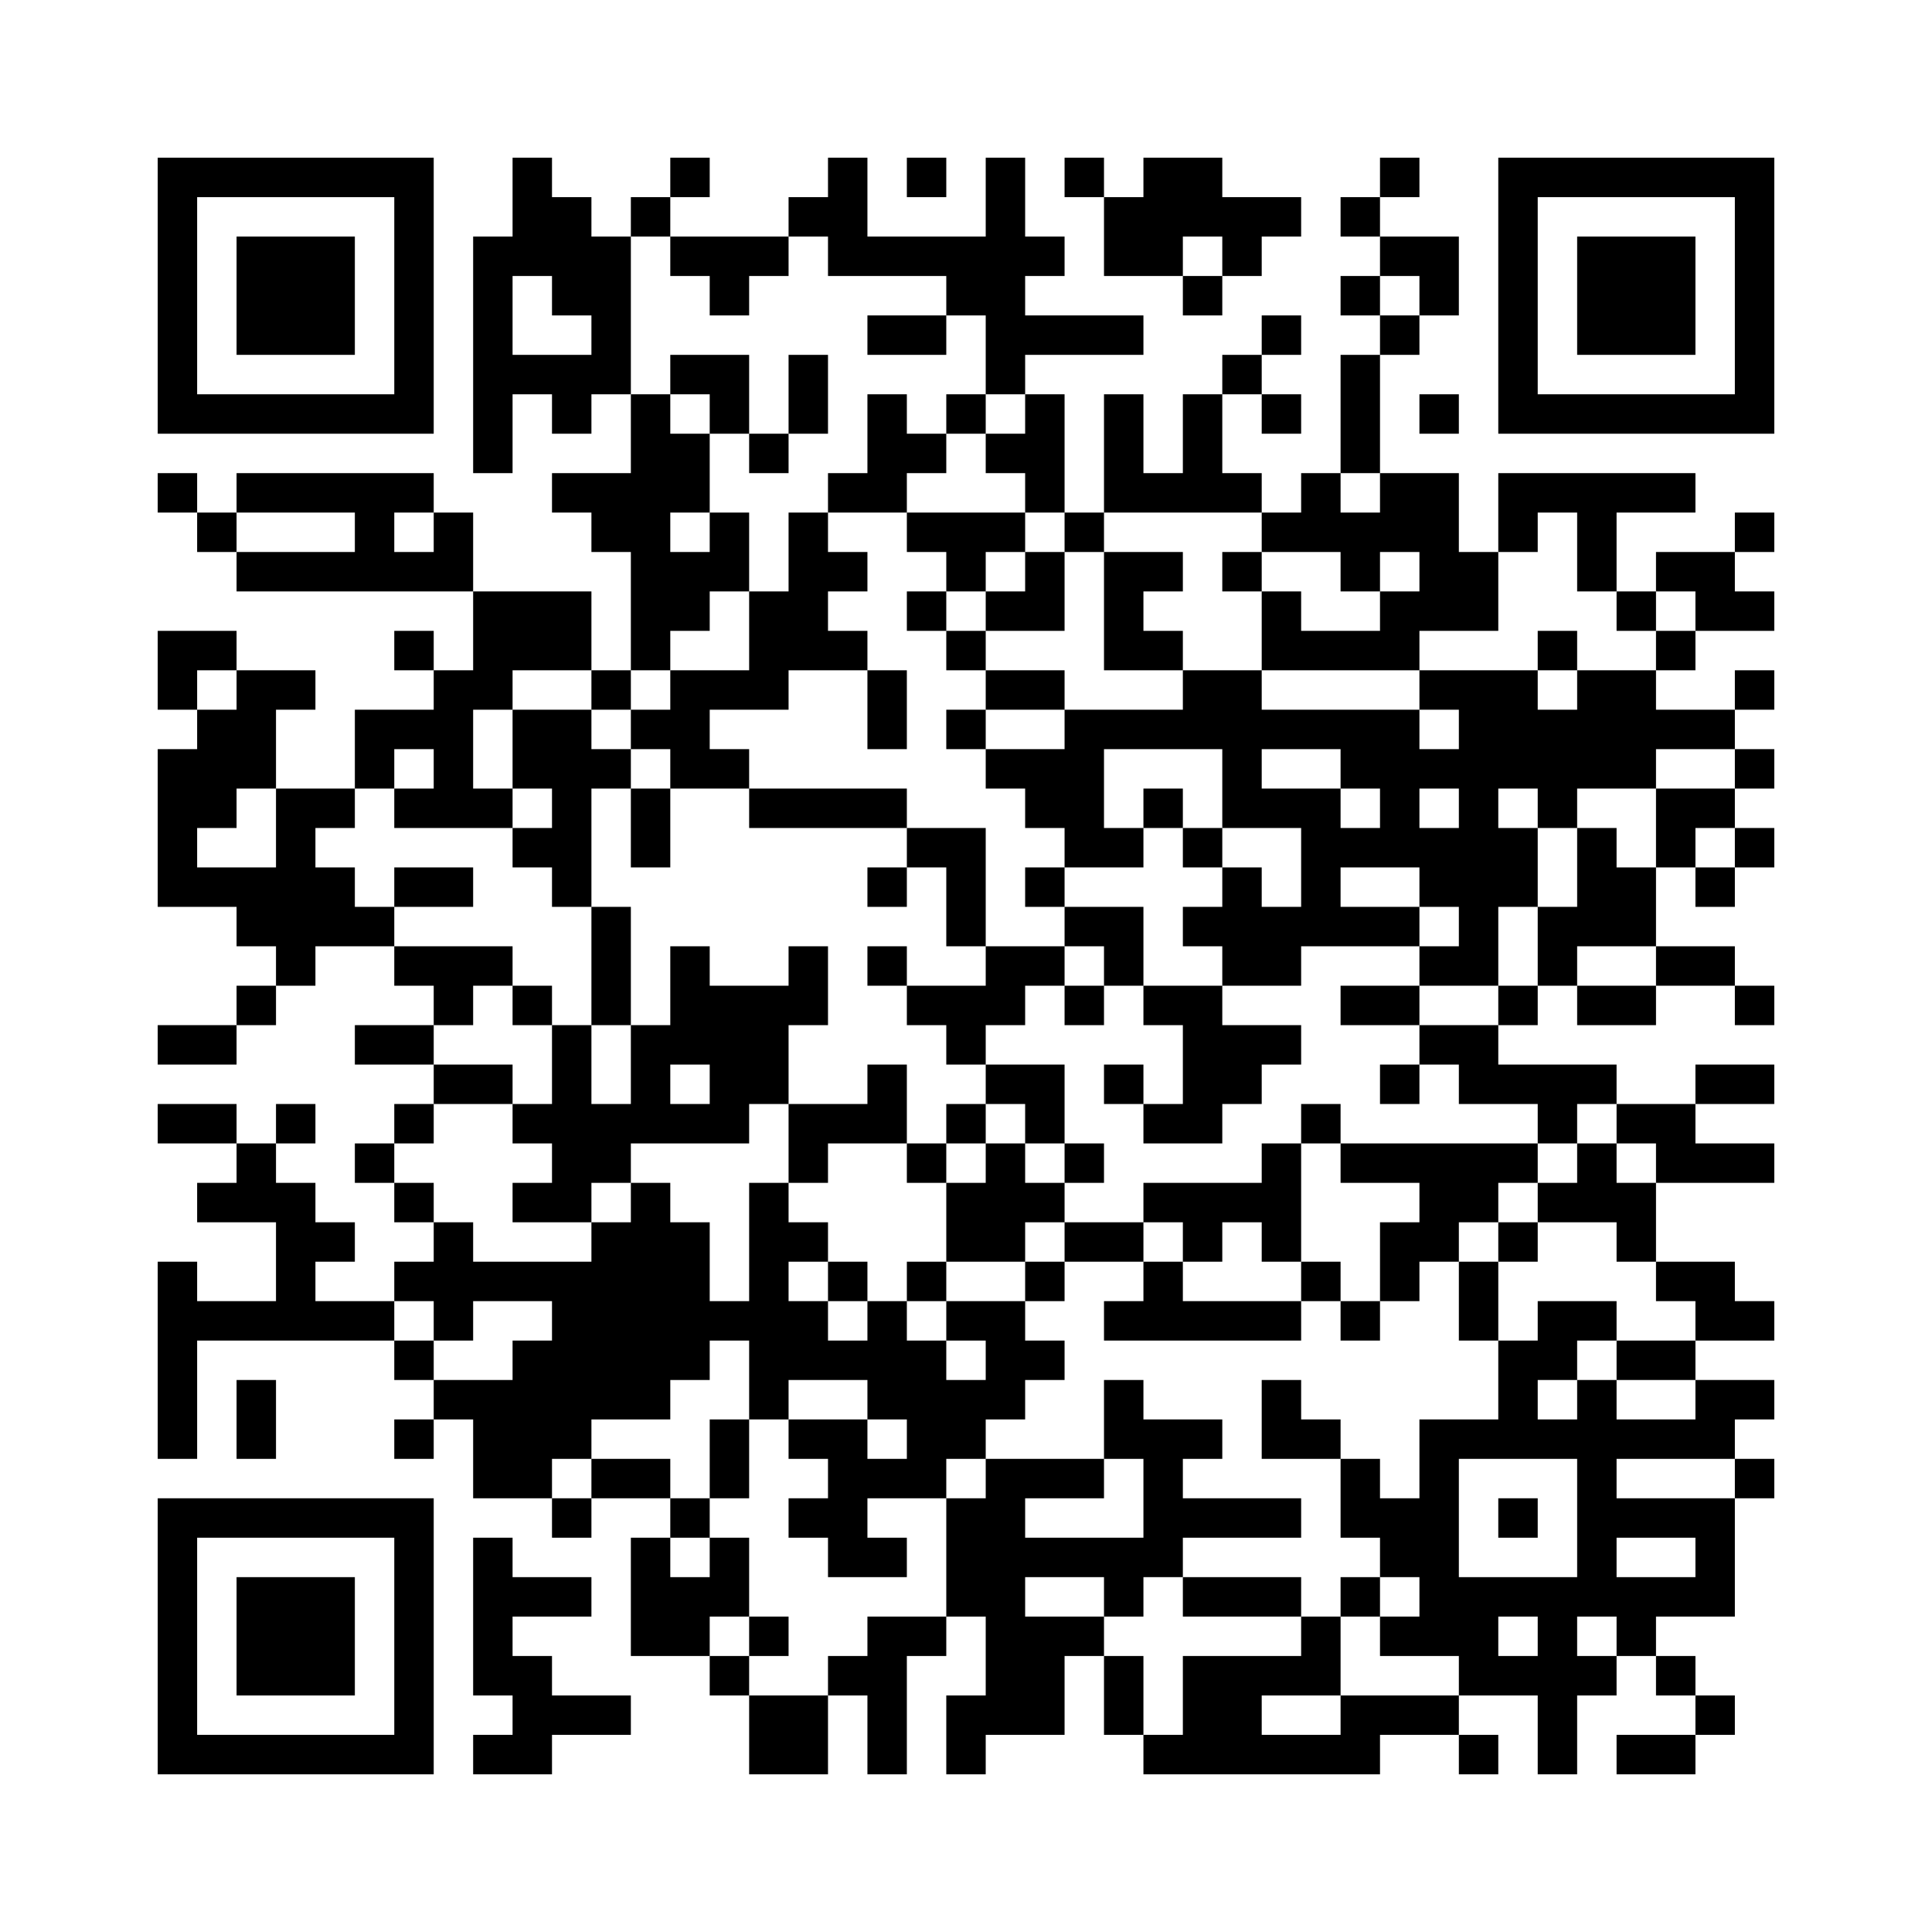
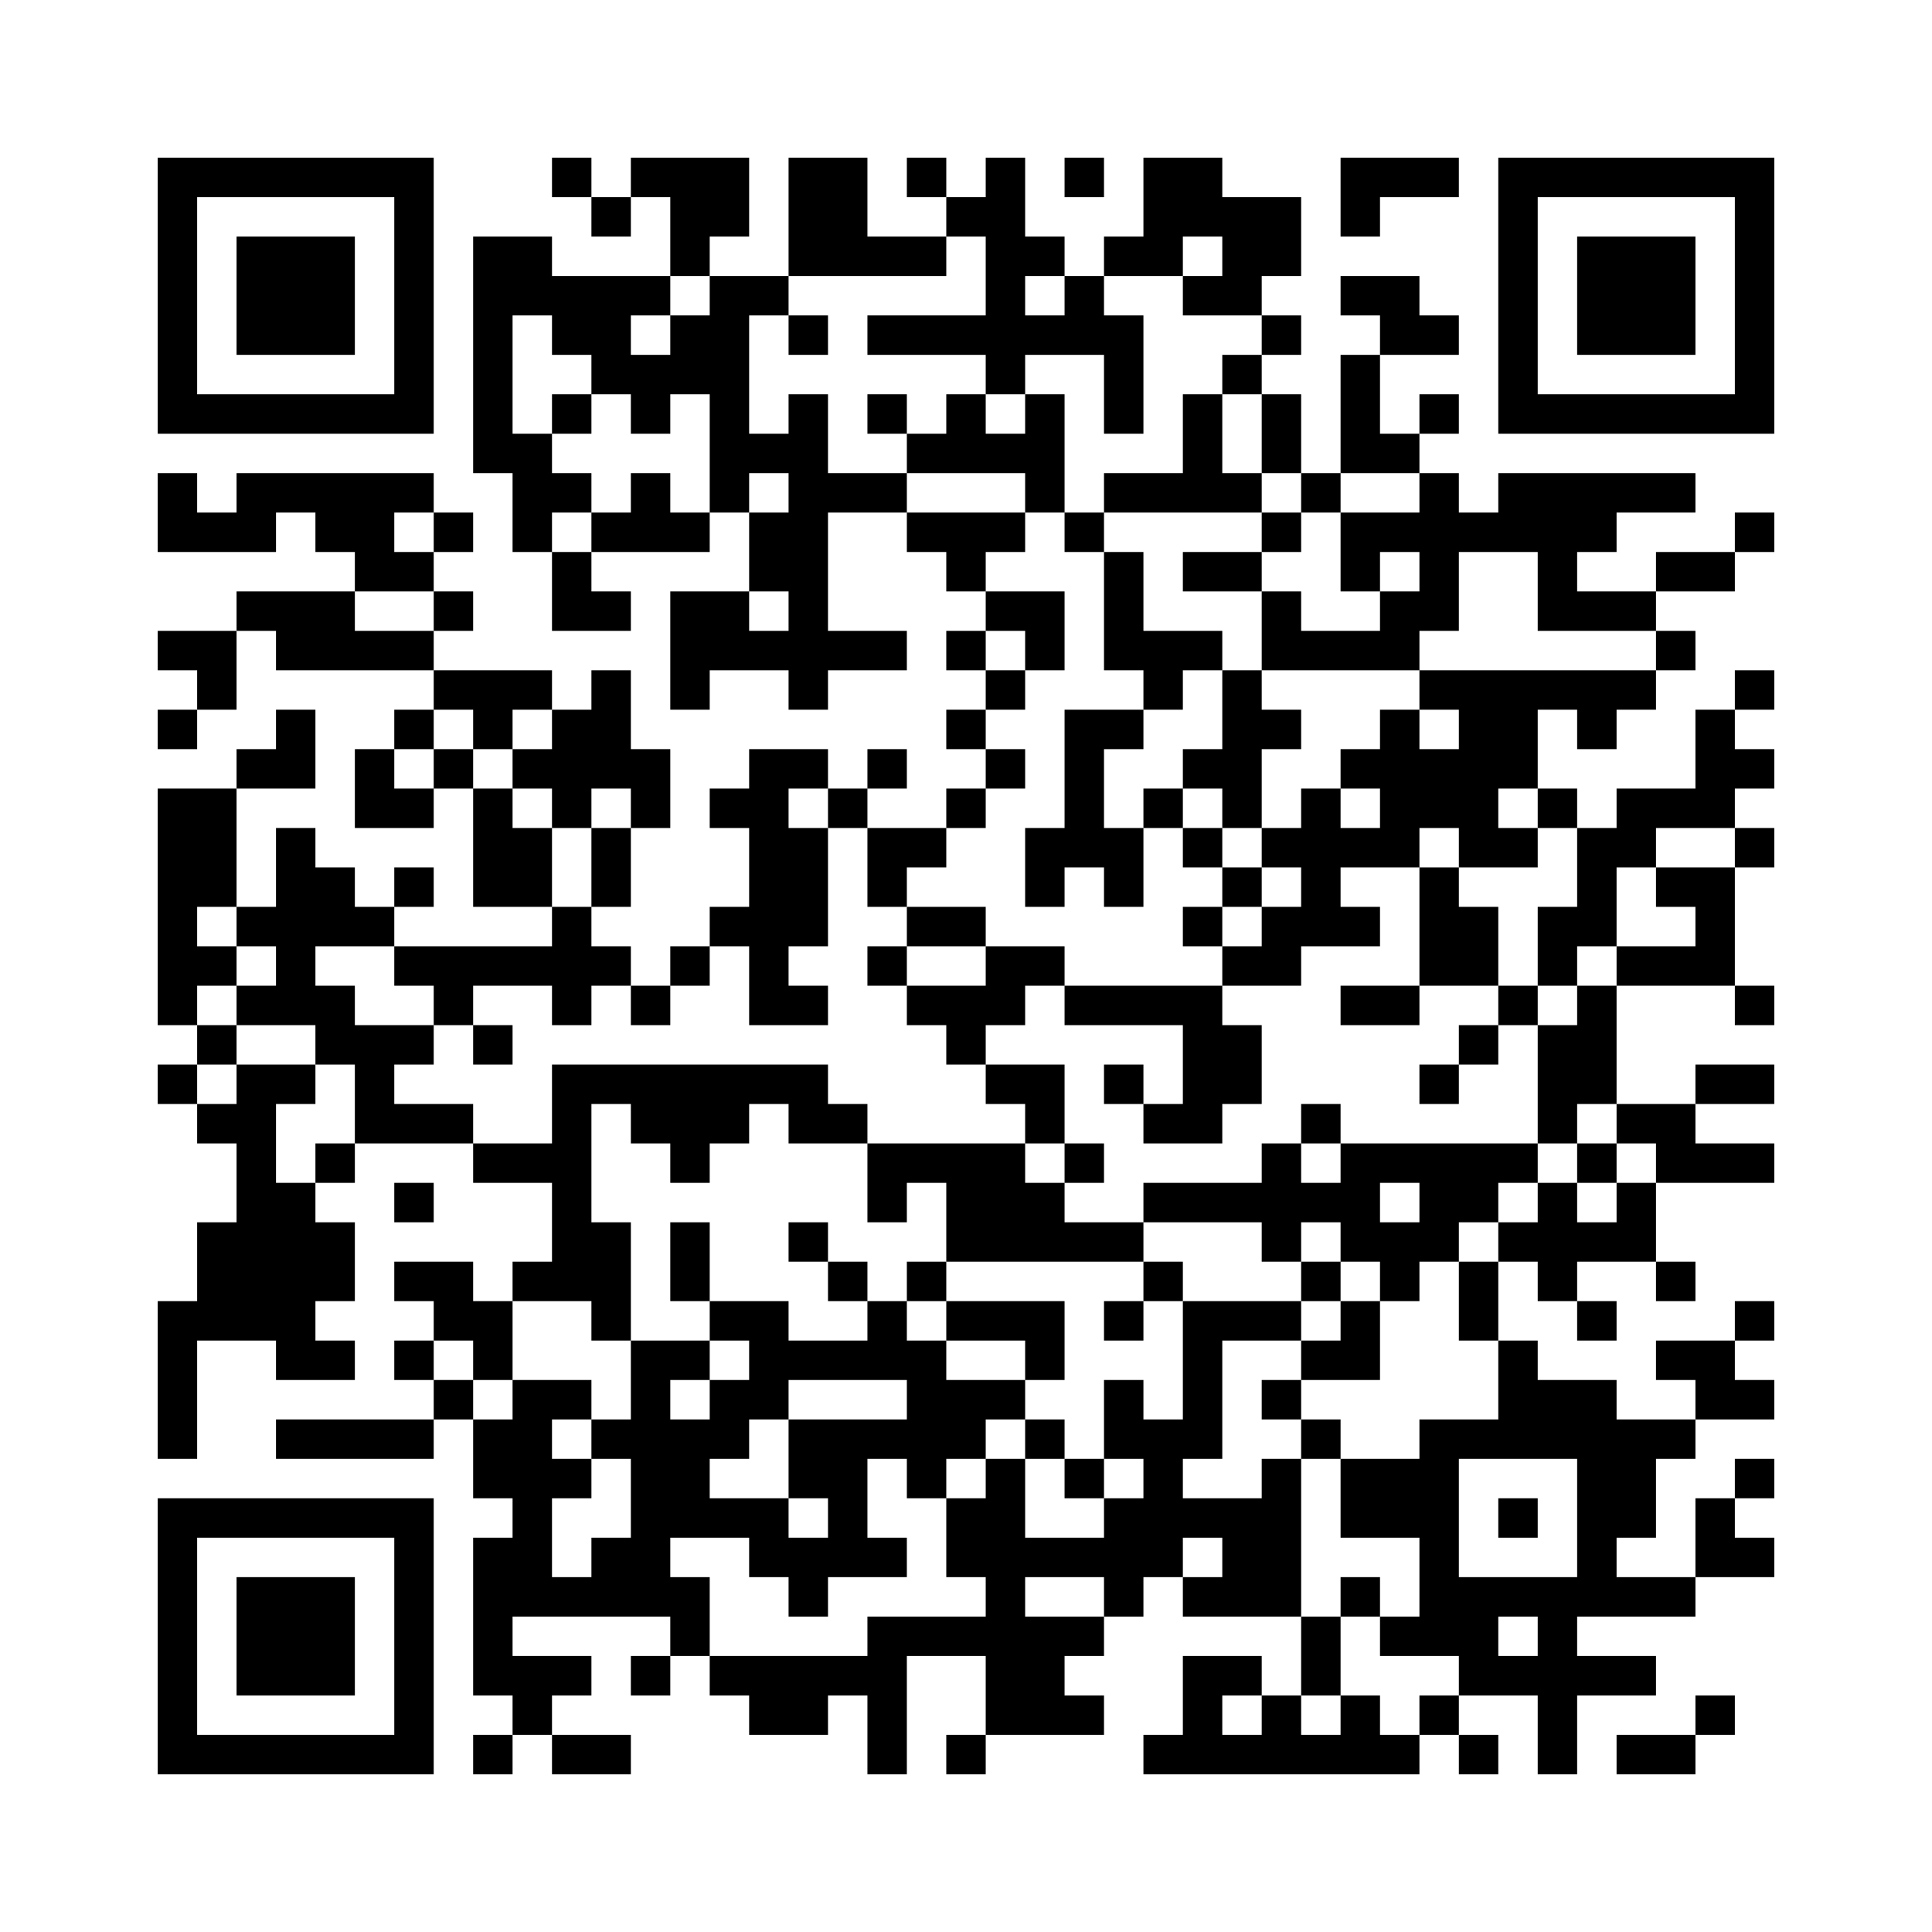
- <svg xmlns="http://www.w3.org/2000/svg" viewBox="0 0 49 49" width="196" height="196" role="img" aria-labelledby="qr-title qr-desc" data-generator="Segno 1.6.6" data-module-count="41" data-qr-value="riot://open?namespace=3d4017c3e843895a92b70aa74d1b7ebc9c982ccf2ec4968cc0cd55f12af4660c">
-   <path class="qrline" stroke="#000" d="M4 4.5h7m2 0h1m3 0h1m3 0h1m1 0h1m1 0h1m1 0h1m1 0h2m4 0h1m2 0h7m-41 1h1m5 0h1m2 0h2m1 0h1m3 0h2m3 0h1m2 0h5m1 0h1m3 0h1m5 0h1m-41 1h1m1 0h3m1 0h1m1 0h4m1 0h3m1 0h6m1 0h2m1 0h1m3 0h2m1 0h1m1 0h3m1 0h1m-41 1h1m1 0h3m1 0h1m1 0h1m1 0h2m2 0h1m5 0h2m4 0h1m3 0h1m1 0h1m1 0h1m1 0h3m1 0h1m-41 1h1m1 0h3m1 0h1m1 0h1m2 0h1m6 0h2m1 0h4m3 0h1m2 0h1m2 0h1m1 0h3m1 0h1m-41 1h1m5 0h1m1 0h4m1 0h2m1 0h1m4 0h1m5 0h1m2 0h1m3 0h1m5 0h1m-41 1h7m1 0h1m1 0h1m1 0h1m1 0h1m1 0h1m1 0h1m1 0h1m1 0h1m1 0h1m1 0h1m1 0h1m1 0h1m1 0h1m1 0h7m-33 1h1m3 0h2m1 0h1m2 0h2m1 0h2m1 0h1m1 0h1m3 0h1m-31 1h1m1 0h5m3 0h4m3 0h2m3 0h1m1 0h4m1 0h1m1 0h2m1 0h5m-38 1h1m3 0h1m1 0h1m3 0h2m1 0h1m1 0h1m2 0h3m1 0h1m4 0h5m1 0h1m1 0h1m3 0h1m-39 1h6m4 0h3m1 0h2m2 0h1m1 0h1m1 0h2m1 0h1m2 0h1m1 0h2m2 0h1m1 0h2m-32 1h3m1 0h2m1 0h2m2 0h1m1 0h2m1 0h1m3 0h1m2 0h3m3 0h1m1 0h2m-41 1h2m4 0h1m1 0h3m1 0h1m2 0h3m2 0h1m3 0h2m2 0h4m3 0h1m2 0h1m-39 1h1m1 0h2m3 0h2m2 0h1m1 0h3m2 0h1m2 0h2m3 0h2m4 0h3m1 0h2m2 0h1m-40 1h2m2 0h3m1 0h2m1 0h2m4 0h1m1 0h1m2 0h9m1 0h7m-40 1h3m2 0h1m1 0h1m1 0h3m1 0h2m6 0h3m3 0h1m2 0h8m2 0h1m-41 1h2m1 0h2m1 0h3m1 0h1m1 0h1m2 0h4m3 0h2m1 0h1m1 0h3m1 0h1m1 0h1m1 0h1m2 0h2m-40 1h1m2 0h1m5 0h2m1 0h1m6 0h2m2 0h2m1 0h1m2 0h6m1 0h1m1 0h1m1 0h1m-41 1h5m1 0h2m2 0h1m7 0h1m1 0h1m1 0h1m4 0h1m1 0h1m2 0h3m1 0h2m1 0h1m-38 1h4m5 0h1m8 0h1m2 0h2m1 0h6m1 0h1m1 0h3m-35 1h1m2 0h3m2 0h1m1 0h1m2 0h1m1 0h1m2 0h2m1 0h1m2 0h2m3 0h2m1 0h1m2 0h2m-38 1h1m4 0h1m1 0h1m1 0h1m1 0h4m2 0h3m1 0h1m1 0h2m3 0h2m2 0h1m1 0h2m2 0h1m-41 1h2m3 0h2m3 0h1m1 0h4m4 0h1m5 0h3m3 0h2m-27 1h2m1 0h1m1 0h1m1 0h2m2 0h1m2 0h2m1 0h1m1 0h2m3 0h1m1 0h4m2 0h2m-41 1h2m1 0h1m2 0h1m2 0h6m1 0h3m1 0h1m1 0h1m2 0h2m2 0h1m5 0h1m1 0h2m-37 1h1m2 0h1m4 0h2m4 0h1m2 0h1m1 0h1m1 0h1m4 0h1m1 0h5m1 0h1m1 0h3m-40 1h3m2 0h1m2 0h2m1 0h1m2 0h1m4 0h3m2 0h4m3 0h2m1 0h3m-35 1h2m2 0h1m3 0h3m1 0h2m3 0h2m1 0h2m1 0h1m1 0h1m2 0h2m1 0h1m2 0h1m-38 1h1m2 0h1m2 0h8m1 0h1m1 0h1m1 0h1m2 0h1m2 0h1m3 0h1m1 0h1m1 0h1m4 0h2m-40 1h6m1 0h1m2 0h7m1 0h1m1 0h2m2 0h5m1 0h1m2 0h1m1 0h2m2 0h2m-41 1h1m5 0h1m2 0h5m1 0h5m1 0h2m11 0h2m1 0h2m-39 1h1m1 0h1m4 0h6m2 0h1m2 0h4m2 0h1m3 0h1m5 0h1m1 0h1m2 0h2m-41 1h1m1 0h1m3 0h1m1 0h3m3 0h1m1 0h2m1 0h2m3 0h3m1 0h2m2 0h8m-32 1h2m1 0h2m1 0h1m2 0h3m1 0h3m1 0h1m4 0h1m1 0h1m3 0h1m3 0h1m-41 1h7m3 0h1m2 0h1m2 0h2m2 0h2m3 0h4m1 0h3m1 0h1m1 0h4m-40 1h1m5 0h1m1 0h1m3 0h1m1 0h1m2 0h2m1 0h6m5 0h2m3 0h1m2 0h1m-40 1h1m1 0h3m1 0h1m1 0h3m1 0h3m5 0h2m2 0h1m1 0h3m1 0h1m1 0h8m-40 1h1m1 0h3m1 0h1m1 0h1m3 0h2m1 0h1m2 0h2m1 0h3m5 0h1m1 0h3m1 0h1m1 0h1m-38 1h1m1 0h3m1 0h1m1 0h2m4 0h1m2 0h2m2 0h2m1 0h1m1 0h4m3 0h4m1 0h1m-39 1h1m5 0h1m2 0h3m3 0h2m1 0h1m1 0h3m1 0h1m1 0h2m2 0h3m2 0h1m3 0h1m-40 1h7m1 0h2m5 0h2m1 0h1m1 0h1m4 0h6m2 0h1m1 0h1m1 0h2" />
+ <svg xmlns="http://www.w3.org/2000/svg" viewBox="0 0 49 49" width="196" height="196" role="img" aria-labelledby="qr-title qr-desc" data-generator="Segno 1.6.6" data-module-count="41" data-qr-value="riot://open?namespace=ae5f04268d4d2a2f86df7a43e0afe1f26577ac58dcefe95bd9b6e634c5e0155c">
+   <path class="qrline" stroke="#000" d="M4 4.5h7m3 0h1m1 0h3m1 0h2m1 0h1m1 0h1m1 0h1m1 0h2m3 0h3m1 0h7m-41 1h1m5 0h1m4 0h1m1 0h2m1 0h2m2 0h2m3 0h4m1 0h1m3 0h1m5 0h1m-41 1h1m1 0h3m1 0h1m1 0h2m3 0h1m2 0h4m1 0h2m1 0h2m1 0h2m5 0h1m1 0h3m1 0h1m-41 1h1m1 0h3m1 0h1m1 0h5m1 0h2m5 0h1m1 0h1m2 0h2m2 0h2m2 0h1m1 0h3m1 0h1m-41 1h1m1 0h3m1 0h1m1 0h1m1 0h2m1 0h2m1 0h1m1 0h7m3 0h1m2 0h2m1 0h1m1 0h3m1 0h1m-41 1h1m5 0h1m1 0h1m2 0h4m6 0h1m2 0h1m2 0h1m2 0h1m3 0h1m5 0h1m-41 1h7m1 0h1m1 0h1m1 0h1m1 0h1m1 0h1m1 0h1m1 0h1m1 0h1m1 0h1m1 0h1m1 0h1m1 0h1m1 0h1m1 0h7m-33 1h2m4 0h3m2 0h4m3 0h1m1 0h1m1 0h2m-32 1h1m1 0h5m2 0h2m1 0h1m1 0h1m1 0h3m3 0h1m1 0h4m1 0h1m2 0h1m1 0h5m-39 1h3m1 0h2m1 0h1m1 0h1m1 0h3m1 0h2m2 0h3m1 0h1m4 0h1m1 0h7m3 0h1m-36 1h2m3 0h1m4 0h2m3 0h1m3 0h1m1 0h2m2 0h1m1 0h1m2 0h1m2 0h2m-38 1h3m2 0h1m2 0h2m1 0h2m1 0h1m4 0h2m1 0h1m3 0h1m2 0h2m2 0h3m-38 1h2m1 0h4m6 0h6m1 0h1m1 0h1m1 0h3m1 0h4m6 0h1m-38 1h1m5 0h3m1 0h1m1 0h1m2 0h1m4 0h1m3 0h1m1 0h1m4 0h6m2 0h1m-41 1h1m2 0h1m2 0h1m1 0h1m1 0h2m8 0h1m2 0h2m2 0h2m2 0h1m1 0h2m1 0h1m2 0h1m-38 1h2m1 0h1m1 0h1m1 0h4m2 0h2m1 0h1m2 0h1m1 0h1m2 0h2m2 0h5m4 0h2m-41 1h2m3 0h2m1 0h1m1 0h1m1 0h1m1 0h2m1 0h1m2 0h1m2 0h1m1 0h1m1 0h1m1 0h1m1 0h3m1 0h1m1 0h3m-40 1h2m1 0h1m4 0h2m1 0h1m3 0h2m1 0h2m2 0h3m1 0h1m1 0h4m1 0h2m1 0h2m2 0h1m-41 1h2m1 0h2m1 0h1m1 0h2m1 0h1m3 0h2m1 0h1m3 0h1m1 0h1m2 0h1m1 0h1m2 0h1m3 0h1m1 0h2m-40 1h1m1 0h4m4 0h1m3 0h3m2 0h2m5 0h1m1 0h3m1 0h2m1 0h2m2 0h1m-40 1h2m1 0h1m2 0h6m1 0h1m1 0h1m2 0h1m2 0h2m4 0h2m3 0h2m1 0h1m1 0h3m-40 1h1m1 0h3m2 0h1m2 0h1m1 0h1m2 0h2m2 0h3m1 0h4m3 0h2m2 0h1m1 0h1m3 0h1m-40 1h1m2 0h3m1 0h1m11 0h1m5 0h2m5 0h1m1 0h2m-37 1h1m1 0h2m1 0h1m4 0h7m4 0h2m1 0h1m1 0h2m4 0h1m2 0h2m2 0h2m-40 1h2m2 0h3m2 0h1m1 0h3m1 0h2m4 0h1m2 0h2m2 0h1m5 0h1m1 0h2m-37 1h1m1 0h1m3 0h3m2 0h1m4 0h4m1 0h1m4 0h1m1 0h5m1 0h1m1 0h3m-39 1h2m2 0h1m3 0h1m7 0h1m1 0h3m2 0h6m1 0h2m1 0h1m1 0h1m-37 1h4m5 0h2m1 0h1m2 0h1m3 0h5m3 0h1m1 0h3m1 0h4m-37 1h4m1 0h2m1 0h3m1 0h1m3 0h1m1 0h1m5 0h1m3 0h1m1 0h1m1 0h1m1 0h1m2 0h1m-39 1h4m3 0h2m2 0h1m2 0h2m2 0h1m1 0h3m1 0h1m1 0h3m1 0h1m2 0h1m2 0h1m3 0h1m-41 1h1m2 0h2m1 0h1m1 0h1m3 0h2m1 0h5m2 0h1m3 0h1m2 0h2m3 0h1m3 0h2m-40 1h1m6 0h1m1 0h2m1 0h1m1 0h2m3 0h3m2 0h1m1 0h1m1 0h1m5 0h3m2 0h2m-41 1h1m2 0h4m1 0h2m1 0h4m1 0h5m1 0h1m1 0h3m2 0h1m2 0h7m-31 1h3m1 0h2m2 0h2m1 0h1m1 0h1m1 0h1m1 0h1m2 0h1m1 0h3m3 0h2m2 0h1m-41 1h7m2 0h1m2 0h4m1 0h1m2 0h2m2 0h5m1 0h3m1 0h1m1 0h2m1 0h1m-40 1h1m5 0h1m1 0h2m1 0h2m2 0h4m1 0h6m1 0h2m3 0h1m3 0h1m2 0h2m-41 1h1m1 0h3m1 0h1m1 0h6m2 0h1m4 0h1m2 0h1m1 0h3m1 0h1m1 0h7m-39 1h1m1 0h3m1 0h1m1 0h1m4 0h1m4 0h6m5 0h1m1 0h3m1 0h1m-36 1h1m1 0h3m1 0h1m1 0h3m1 0h1m1 0h5m2 0h2m3 0h2m1 0h1m3 0h5m-38 1h1m5 0h1m2 0h1m5 0h2m1 0h1m2 0h3m2 0h1m1 0h1m1 0h1m1 0h1m2 0h1m3 0h1m-40 1h7m1 0h1m1 0h2m6 0h1m1 0h1m4 0h7m1 0h1m1 0h1m1 0h2" />
</svg>
